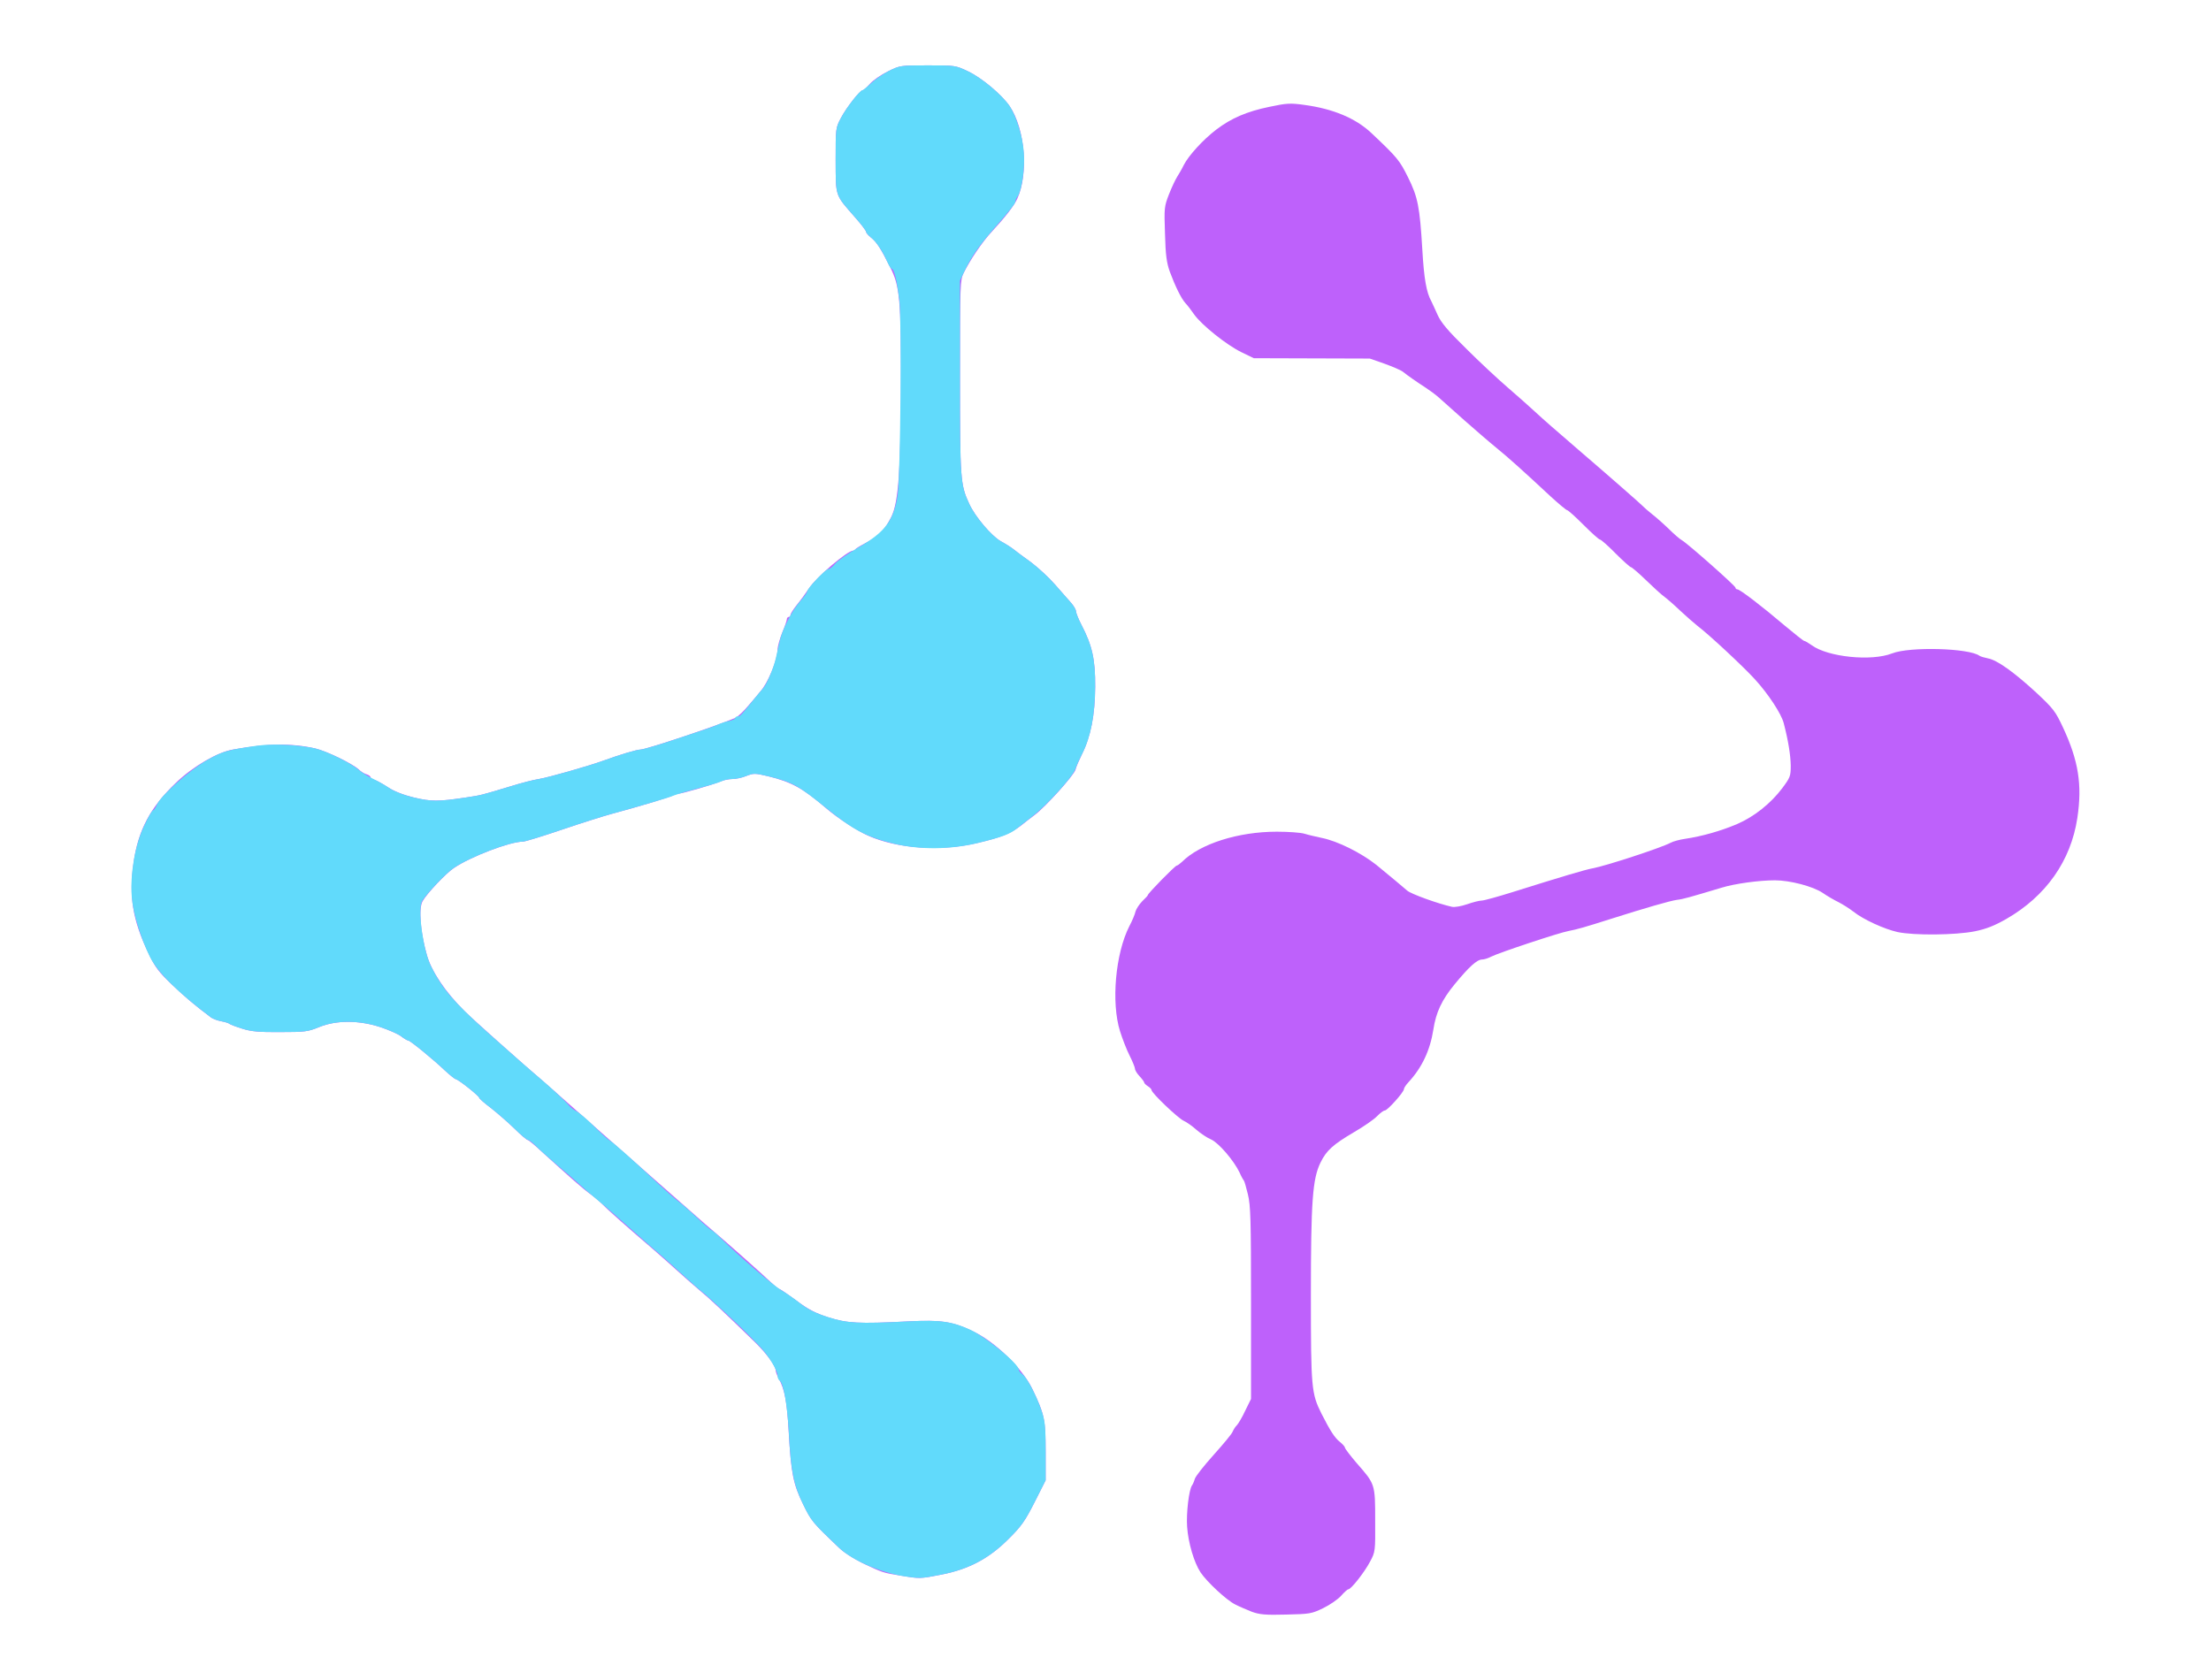
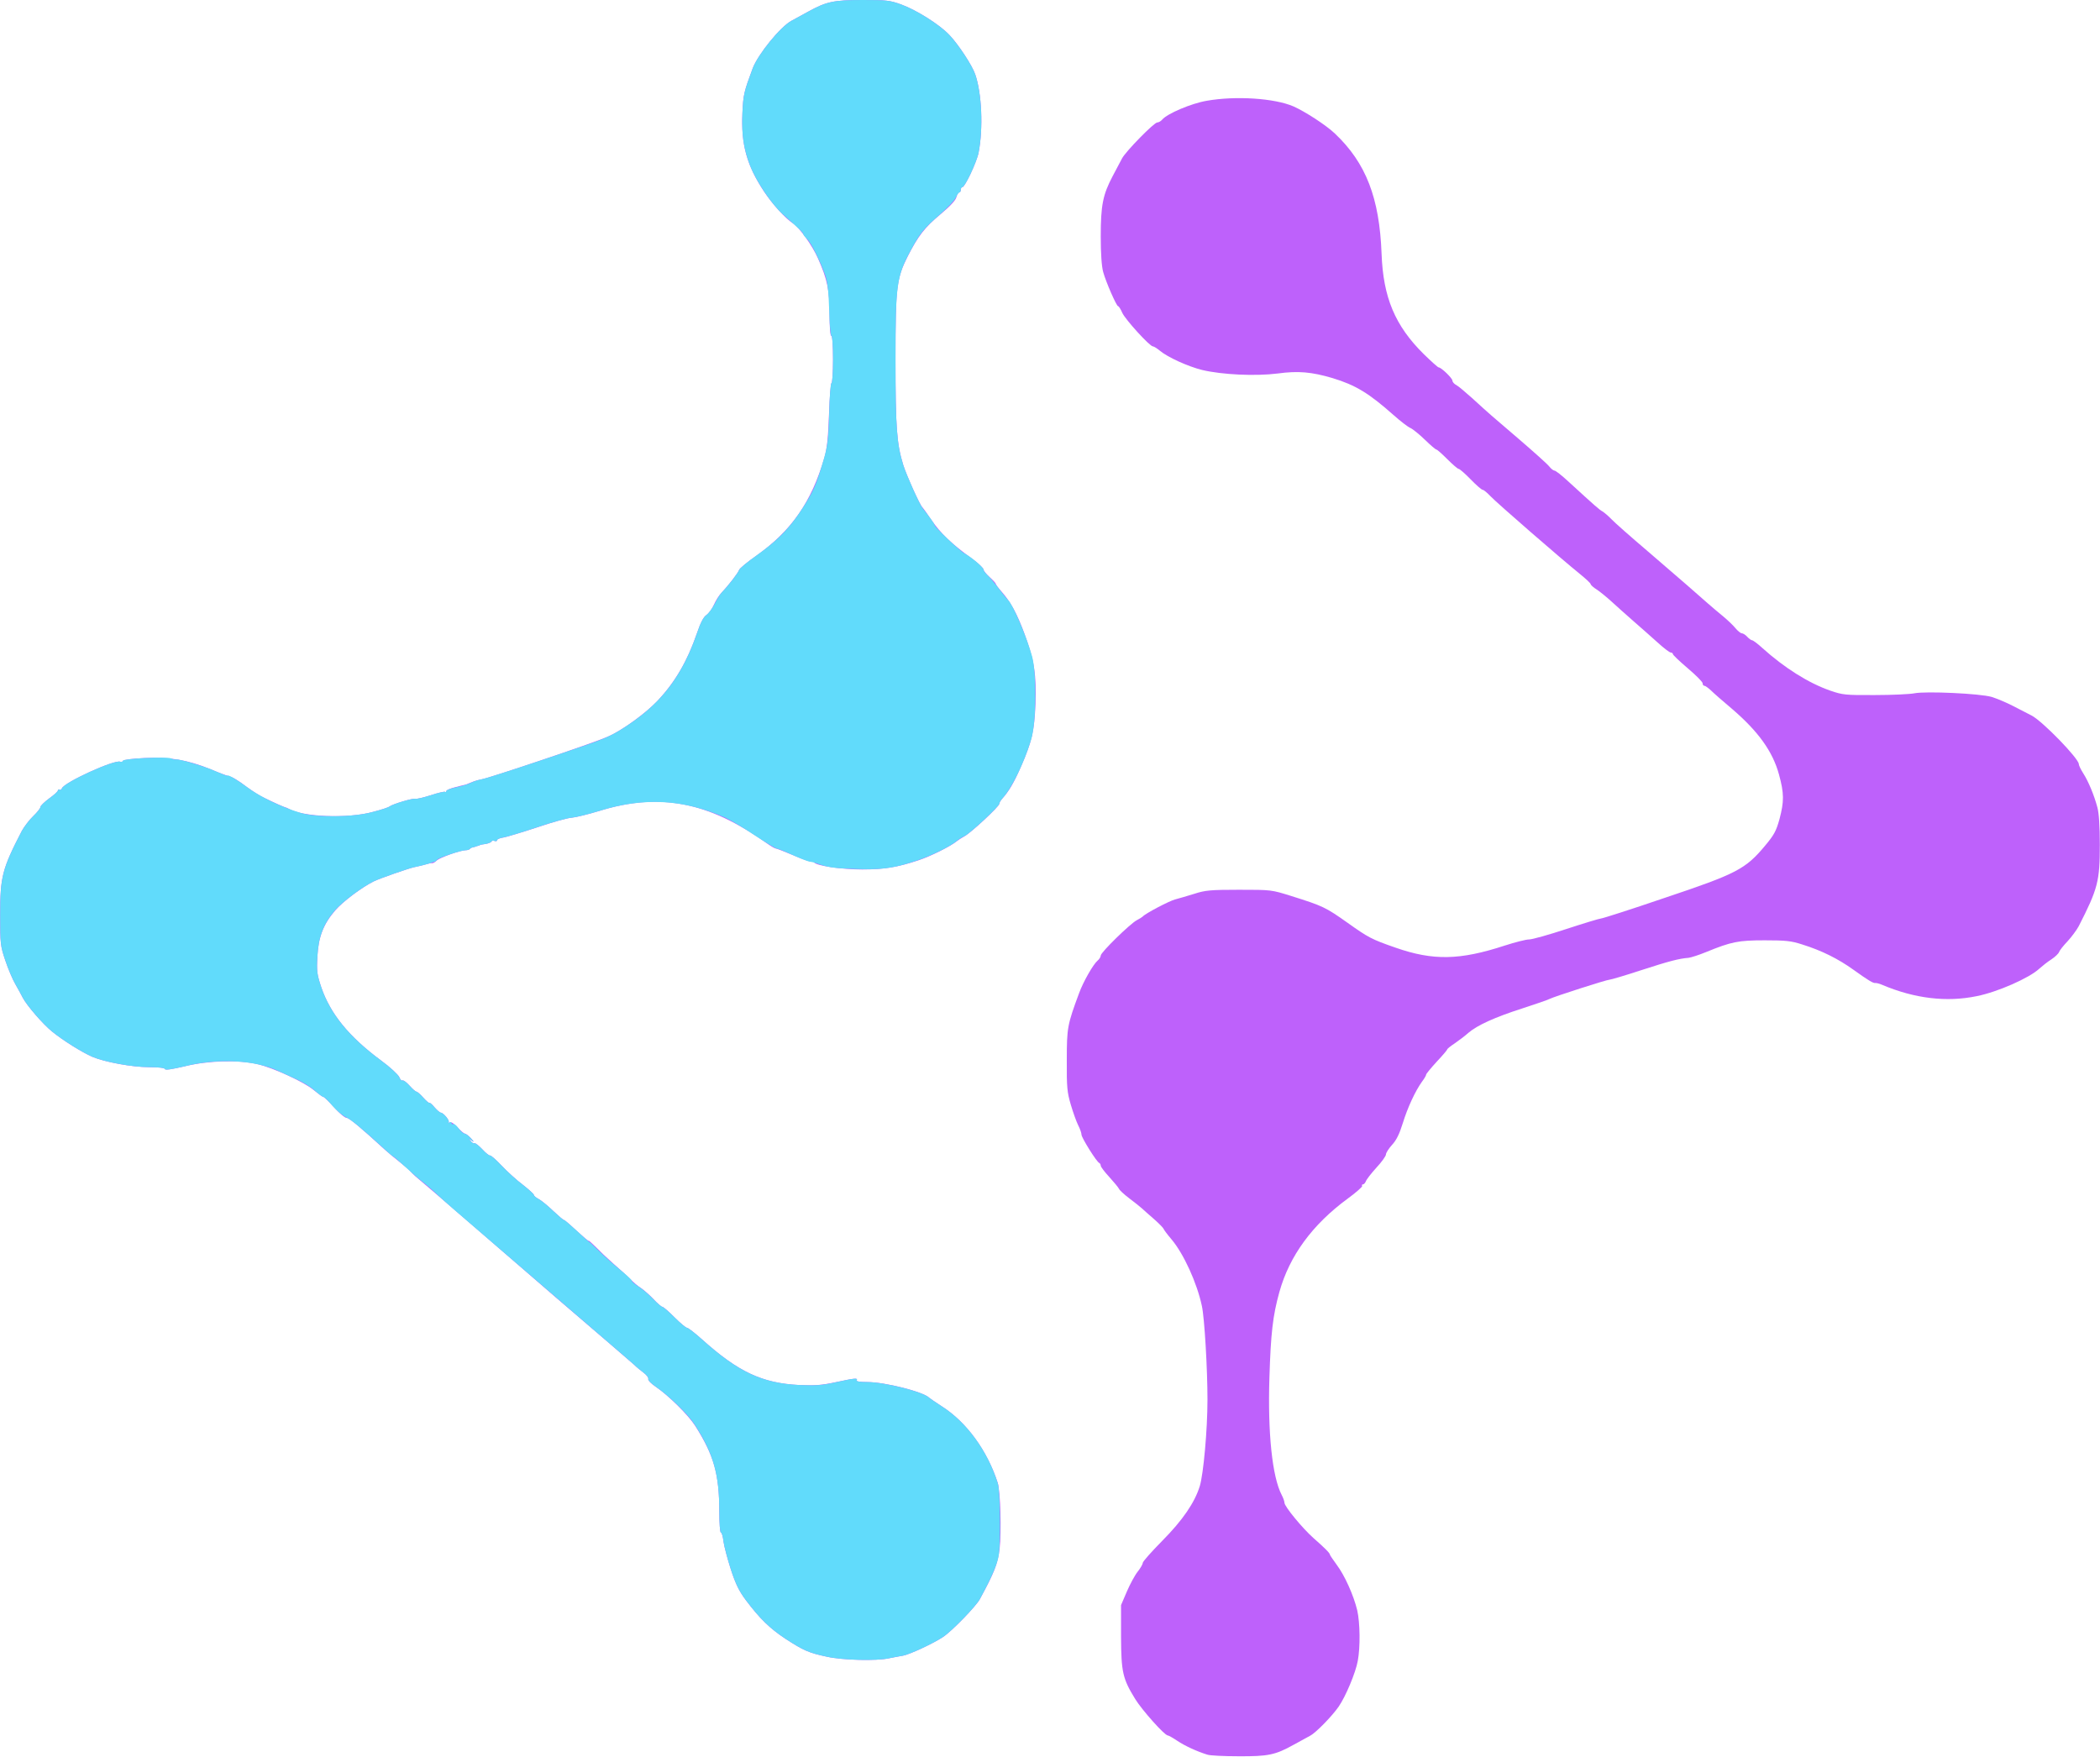
- <svg xmlns="http://www.w3.org/2000/svg" version="1.0" width="1274px" height="968px" viewBox="0 0 12000 9120" preserveAspectRatio="xMidYMid meet">
+ <svg xmlns="http://www.w3.org/2000/svg" version="1.0" width="1303px" height="1090px" viewBox="0 0 12000 10040" preserveAspectRatio="xMidYMid meet">
  <g id="layer101" fill="#be61fb" stroke="none">
-     <path d="M6795 8752 c-27 -11 -68 -28 -91 -40 -48 -24 -153 -122 -188 -174 -35 -53 -67 -160 -73 -249 -5 -73 10 -201 27 -224 4 -5 11 -21 15 -35 4 -14 50 -72 102 -130 52 -58 99 -114 103 -126 5 -11 15 -28 24 -36 8 -9 29 -44 45 -79 l31 -63 0 -520 c0 -453 -2 -530 -17 -591 -9 -38 -19 -72 -22 -75 -3 -3 -14 -22 -23 -43 -31 -65 -113 -161 -155 -180 -22 -9 -57 -33 -79 -52 -21 -19 -53 -42 -71 -50 -32 -16 -173 -150 -173 -166 0 -5 -9 -14 -20 -21 -11 -7 -20 -16 -20 -20 0 -4 -11 -19 -25 -34 -14 -15 -25 -33 -25 -41 0 -7 -13 -39 -29 -71 -16 -31 -39 -91 -52 -132 -49 -156 -25 -422 50 -570 16 -30 31 -66 34 -81 4 -14 20 -38 36 -55 17 -16 31 -31 31 -34 0 -9 148 -160 157 -160 4 0 16 -9 28 -20 98 -98 305 -164 515 -164 63 0 131 5 150 11 19 6 62 16 95 23 85 17 213 81 295 146 73 60 149 123 168 140 20 18 167 71 243 88 15 3 50 -3 82 -14 31 -11 67 -20 79 -20 13 0 88 -21 168 -46 264 -83 395 -122 434 -129 68 -12 369 -110 424 -139 15 -8 50 -17 77 -21 94 -14 196 -43 285 -81 92 -40 181 -111 243 -193 44 -59 47 -66 47 -124 -1 -57 -13 -134 -38 -230 -13 -51 -83 -158 -157 -239 -62 -68 -247 -241 -313 -291 -20 -16 -61 -52 -91 -80 -30 -29 -68 -62 -85 -75 -17 -12 -63 -54 -102 -92 -40 -39 -77 -70 -81 -70 -5 0 -43 -34 -84 -75 -40 -41 -79 -75 -84 -75 -6 0 -46 -36 -90 -80 -44 -44 -84 -80 -89 -80 -5 0 -44 -33 -87 -72 -146 -136 -231 -213 -299 -268 -37 -30 -114 -97 -171 -147 -57 -51 -120 -107 -139 -124 -19 -17 -52 -41 -72 -54 -48 -31 -97 -65 -123 -86 -11 -9 -56 -28 -100 -44 l-80 -28 -315 -1 -315 -1 -66 -32 c-81 -39 -218 -149 -258 -206 -16 -23 -37 -51 -48 -62 -23 -26 -55 -92 -84 -170 -17 -48 -23 -89 -26 -206 -5 -141 -4 -148 22 -215 15 -38 35 -80 44 -94 9 -14 26 -43 36 -64 26 -51 104 -137 176 -192 81 -62 167 -99 289 -124 94 -20 114 -21 192 -10 154 21 276 72 361 152 142 134 153 148 199 240 54 109 64 160 78 394 9 156 22 232 49 280 5 11 21 44 34 74 19 42 55 85 154 182 70 70 171 164 223 209 52 45 120 105 150 133 54 50 113 101 237 208 147 126 348 302 353 309 3 4 23 21 45 39 22 17 64 54 93 82 29 29 62 57 72 62 32 19 290 247 290 257 0 5 5 9 10 9 14 0 134 92 255 195 55 46 104 85 108 85 5 0 23 11 40 23 88 65 325 89 437 45 96 -38 419 -29 475 13 6 4 26 10 46 14 49 9 139 73 261 185 94 88 105 102 146 190 84 180 105 311 78 491 -35 233 -170 425 -386 549 -65 37 -108 54 -171 67 -107 21 -329 23 -419 4 -72 -16 -186 -68 -240 -111 -19 -15 -55 -38 -80 -51 -25 -12 -64 -35 -87 -51 -52 -35 -177 -68 -259 -68 -85 0 -218 18 -289 40 -174 52 -207 62 -242 66 -37 5 -172 44 -358 103 -144 46 -187 58 -230 66 -48 8 -379 118 -420 139 -17 9 -39 16 -50 16 -28 0 -71 39 -150 135 -69 84 -101 152 -115 245 -18 114 -62 207 -135 286 -14 15 -25 32 -25 38 0 16 -89 116 -104 116 -7 0 -25 14 -42 31 -16 17 -72 56 -124 86 -115 68 -150 99 -183 166 -43 89 -52 208 -52 722 0 503 3 531 57 640 49 96 72 132 101 155 15 12 27 26 27 31 0 5 29 43 64 84 100 114 100 113 100 310 1 168 1 171 -28 225 -30 57 -103 150 -118 150 -5 0 -22 16 -39 35 -17 19 -60 49 -97 67 -64 31 -73 32 -202 35 -112 3 -143 0 -185 -15z" />
-     <path d="M4885 8555 c-93 -15 -94 -15 -203 -67 -47 -23 -104 -59 -130 -85 -144 -137 -149 -144 -194 -236 -54 -110 -65 -168 -78 -394 -9 -163 -21 -226 -54 -288 -9 -16 -16 -35 -16 -42 0 -25 -48 -91 -111 -153 -166 -162 -248 -239 -304 -285 -33 -28 -89 -77 -125 -110 -36 -33 -92 -82 -124 -110 -130 -111 -252 -219 -275 -244 -13 -14 -43 -39 -66 -56 -40 -28 -110 -90 -266 -232 -37 -35 -72 -63 -76 -63 -5 0 -38 -28 -73 -63 -36 -35 -93 -84 -127 -111 -35 -26 -63 -51 -63 -55 0 -10 -115 -101 -127 -101 -4 0 -31 -21 -59 -47 -65 -62 -189 -163 -199 -163 -5 0 -22 -10 -39 -23 -17 -13 -68 -35 -113 -50 -117 -38 -239 -38 -332 0 -61 25 -77 27 -211 27 -113 1 -158 -3 -205 -18 -33 -10 -64 -22 -70 -26 -5 -5 -26 -11 -47 -15 -20 -4 -45 -13 -55 -21 -88 -66 -134 -105 -209 -176 -76 -72 -93 -95 -131 -176 -85 -177 -105 -304 -79 -489 25 -177 91 -300 231 -434 91 -87 224 -165 308 -179 191 -34 319 -35 447 -6 61 14 203 83 236 114 11 11 30 23 42 26 12 4 22 11 22 16 0 5 10 12 23 15 12 4 45 22 72 40 32 21 82 41 139 55 94 23 135 23 286 0 80 -12 80 -12 239 -60 57 -18 127 -36 155 -40 54 -9 268 -70 351 -100 87 -32 181 -60 201 -60 30 0 427 -133 514 -172 14 -6 48 -38 75 -71 28 -32 55 -64 60 -71 42 -46 95 -174 95 -230 0 -17 12 -58 25 -91 14 -33 25 -66 25 -72 0 -7 5 -13 10 -13 6 0 10 -5 10 -11 0 -7 15 -30 33 -53 19 -23 49 -64 68 -92 41 -62 208 -204 239 -204 4 0 10 -3 12 -7 2 -5 29 -21 62 -38 65 -34 96 -65 133 -138 39 -77 52 -264 53 -722 0 -451 -7 -532 -57 -630 -53 -106 -76 -142 -106 -165 -15 -12 -27 -26 -27 -32 0 -5 -26 -40 -58 -76 -112 -128 -106 -111 -107 -311 0 -175 0 -176 29 -231 30 -57 103 -150 118 -150 5 0 22 -16 39 -35 17 -19 60 -49 97 -67 67 -33 68 -33 217 -33 148 0 151 0 218 32 76 36 184 127 227 190 83 122 103 364 42 500 -18 40 -65 101 -140 182 -48 50 -119 156 -152 223 -19 40 -20 59 -20 564 0 554 2 586 50 689 32 71 122 176 172 204 26 14 59 35 72 46 14 11 55 42 93 69 37 28 95 81 128 119 33 37 72 82 88 100 15 17 27 38 27 47 0 8 13 41 29 72 59 113 76 189 75 338 -1 153 -24 270 -73 368 -15 31 -31 68 -34 82 -8 29 -162 201 -221 245 -22 17 -56 42 -75 58 -57 43 -107 64 -231 93 -200 49 -440 33 -600 -39 -60 -27 -166 -96 -225 -147 -126 -109 -188 -143 -316 -175 -72 -17 -79 -17 -118 -2 -23 10 -57 17 -76 17 -19 0 -49 6 -67 14 -43 18 -208 66 -229 66 -8 0 -19 4 -25 8 -9 8 -188 62 -334 101 -41 11 -162 49 -268 85 -106 36 -203 66 -215 66 -70 0 -283 81 -374 143 -43 28 -147 139 -170 180 -23 41 -13 167 23 293 25 89 101 201 204 304 49 48 321 291 419 374 14 12 50 44 81 71 31 28 186 165 345 305 159 140 333 293 386 340 53 47 109 96 125 109 56 47 269 236 308 274 21 20 43 37 47 37 4 0 45 28 91 62 64 48 103 68 173 91 101 32 165 36 433 22 184 -9 242 0 361 58 116 57 259 197 313 307 66 137 73 168 73 342 l0 156 -60 119 c-51 100 -71 130 -140 198 -106 107 -217 166 -366 195 -118 23 -116 23 -224 5z" />
+     <path d="M6900 10030 c-62 -19 -130 -51 -172 -79 -25 -17 -50 -31 -55 -31 -18 0 -148 -146 -186 -208 -72 -117 -80 -154 -81 -357 l0 -180 33 -77 c18 -42 46 -94 62 -114 16 -20 29 -43 29 -50 0 -8 50 -64 111 -126 117 -118 186 -219 215 -313 21 -69 44 -321 44 -495 0 -176 -17 -467 -32 -535 -28 -132 -104 -298 -173 -380 -23 -27 -44 -55 -46 -61 -2 -6 -27 -31 -54 -55 -28 -24 -59 -52 -70 -62 -11 -10 -44 -36 -73 -58 -29 -22 -55 -46 -58 -54 -3 -7 -28 -37 -55 -67 -27 -29 -49 -58 -49 -65 0 -6 -4 -13 -8 -15 -15 -5 -102 -145 -102 -162 0 -9 -8 -33 -19 -54 -10 -20 -29 -73 -42 -117 -21 -71 -24 -100 -23 -255 0 -185 3 -202 71 -385 23 -63 80 -163 105 -184 10 -8 18 -22 18 -29 0 -18 168 -182 206 -202 16 -8 31 -18 34 -21 14 -17 153 -90 186 -98 22 -6 71 -20 109 -32 62 -20 91 -23 255 -23 185 0 185 0 300 36 181 57 195 64 321 153 118 84 136 94 274 142 215 75 367 72 624 -12 59 -19 121 -35 139 -35 18 0 114 -27 214 -60 101 -33 190 -60 198 -60 8 0 174 -53 367 -119 406 -136 458 -163 569 -296 52 -62 64 -84 83 -152 27 -102 27 -148 -3 -257 -36 -131 -118 -245 -267 -373 -51 -43 -105 -90 -121 -106 -16 -15 -33 -27 -38 -27 -6 0 -10 -6 -10 -14 0 -8 -38 -46 -85 -86 -47 -40 -85 -76 -85 -81 0 -5 -6 -9 -12 -9 -7 0 -41 -26 -76 -58 -34 -31 -97 -86 -138 -122 -41 -36 -96 -85 -122 -109 -26 -24 -64 -55 -84 -69 -21 -13 -38 -28 -38 -33 0 -5 -27 -30 -59 -56 -109 -88 -476 -407 -512 -445 -20 -21 -40 -38 -46 -38 -6 0 -37 -27 -69 -60 -32 -33 -63 -60 -69 -60 -5 0 -34 -25 -64 -55 -30 -30 -58 -55 -62 -55 -5 0 -34 -25 -66 -56 -32 -31 -70 -62 -84 -68 -14 -6 -57 -39 -95 -73 -142 -126 -218 -172 -350 -212 -119 -35 -195 -42 -313 -26 -127 16 -317 7 -431 -20 -81 -20 -198 -73 -243 -111 -16 -13 -33 -24 -39 -24 -18 0 -158 -154 -175 -192 -9 -21 -20 -38 -24 -38 -9 0 -69 -137 -85 -195 -9 -32 -14 -106 -14 -204 0 -177 12 -238 68 -344 20 -38 45 -84 54 -102 22 -41 183 -205 201 -205 8 0 20 -7 28 -16 28 -34 166 -93 255 -108 164 -29 386 -15 495 32 66 29 188 108 238 156 177 168 254 367 266 686 9 250 77 412 241 574 43 42 81 76 85 76 15 0 79 62 79 76 0 7 10 19 22 25 12 6 53 41 92 76 105 96 99 90 266 233 85 73 163 143 173 156 10 13 24 24 30 24 7 0 41 27 77 60 156 143 180 164 197 173 10 6 34 26 53 46 19 20 111 101 205 181 93 80 194 168 226 195 86 76 159 140 206 178 24 20 55 49 69 66 14 17 31 31 38 31 7 0 21 9 31 20 10 11 23 20 28 20 5 0 31 19 57 43 128 115 264 201 390 245 70 24 86 26 255 25 99 0 200 -5 225 -10 64 -13 376 1 443 21 28 9 84 32 122 52 39 20 86 44 105 54 62 32 270 246 270 278 0 7 11 30 25 52 30 47 62 124 81 195 9 33 14 107 14 213 0 209 -11 252 -121 467 -12 22 -40 60 -63 85 -24 25 -46 53 -49 62 -3 9 -23 28 -44 42 -21 13 -52 38 -70 54 -56 52 -236 132 -356 156 -173 36 -356 14 -542 -65 -16 -7 -34 -11 -38 -10 -12 2 -39 -14 -124 -75 -89 -64 -184 -111 -293 -145 -64 -21 -96 -24 -215 -24 -151 0 -191 8 -335 67 -41 17 -86 31 -100 33 -54 4 -112 19 -272 71 -91 30 -173 54 -180 54 -16 0 -312 95 -343 110 -11 6 -81 30 -155 54 -159 51 -259 97 -309 140 -20 18 -55 44 -78 60 -24 16 -43 31 -43 35 0 3 -27 35 -60 70 -33 36 -60 69 -60 73 0 5 -11 24 -24 41 -38 53 -82 147 -110 238 -19 61 -36 96 -61 123 -19 21 -35 46 -35 55 0 9 -25 44 -55 76 -30 33 -57 68 -60 78 -4 9 -11 17 -16 17 -6 0 -8 4 -5 9 3 4 -34 37 -82 72 -203 149 -333 327 -391 534 -38 137 -49 236 -57 490 -10 316 16 566 70 670 9 17 16 37 16 45 0 21 103 146 165 201 66 58 95 87 95 96 0 3 18 29 39 58 45 60 96 173 117 260 16 71 18 209 3 289 -12 67 -69 203 -109 261 -38 55 -130 149 -162 166 -14 8 -57 31 -95 52 -106 59 -146 67 -317 66 -83 0 -162 -4 -176 -9z" />
+     <path d="M4725 9470 c-103 -22 -133 -35 -236 -102 -91 -60 -148 -116 -227 -221 -39 -52 -59 -93 -86 -176 -19 -59 -38 -131 -42 -159 -3 -29 -10 -52 -15 -52 -5 0 -9 -54 -9 -119 0 -213 -30 -321 -138 -491 -39 -61 -152 -173 -225 -223 -26 -17 -45 -37 -43 -44 3 -7 -9 -23 -25 -35 -17 -13 -43 -34 -57 -48 -22 -19 -253 -219 -427 -367 -41 -35 -342 -296 -558 -483 -98 -85 -200 -172 -225 -193 -26 -21 -55 -47 -64 -58 -9 -11 -38 -36 -65 -57 -26 -20 -64 -52 -83 -69 -142 -130 -205 -183 -220 -183 -10 0 -42 -27 -71 -60 -30 -33 -58 -60 -62 -60 -5 0 -29 -18 -55 -39 -55 -46 -226 -125 -320 -148 -109 -26 -283 -21 -417 12 -72 17 -111 23 -113 16 -2 -7 -37 -11 -91 -11 -96 0 -253 -29 -324 -59 -60 -26 -170 -95 -231 -145 -54 -44 -144 -149 -167 -193 -7 -15 -27 -50 -42 -77 -16 -27 -42 -89 -58 -137 -28 -83 -29 -96 -29 -258 0 -220 11 -263 124 -482 14 -25 43 -63 65 -84 23 -22 41 -45 41 -52 0 -7 23 -29 50 -49 28 -20 50 -40 50 -46 0 -5 4 -7 9 -4 5 3 11 0 14 -8 13 -34 300 -165 333 -152 7 3 14 0 16 -5 2 -6 55 -13 124 -16 143 -7 246 11 374 63 47 20 93 37 102 39 25 6 55 23 111 66 29 21 72 49 97 60 57 28 114 53 120 54 3 0 10 3 15 6 80 49 342 60 485 20 47 -12 90 -26 95 -31 18 -14 136 -49 148 -44 7 2 46 -7 87 -20 41 -14 78 -22 82 -20 4 3 8 1 8 -4 0 -6 24 -16 53 -23 28 -7 54 -14 57 -14 3 -1 18 -7 33 -13 15 -7 41 -14 58 -17 49 -9 638 -207 721 -244 81 -34 220 -136 287 -207 100 -108 168 -225 222 -381 22 -65 39 -97 56 -108 13 -9 32 -35 42 -58 10 -23 29 -54 43 -68 41 -44 95 -113 101 -131 3 -9 45 -44 94 -78 205 -145 319 -309 394 -565 15 -54 21 -111 26 -247 3 -98 10 -178 14 -178 5 0 9 -61 9 -135 0 -83 -4 -135 -10 -135 -6 0 -10 -48 -10 -123 0 -139 -12 -198 -66 -320 -32 -73 -107 -178 -144 -201 -42 -27 -114 -106 -163 -179 -100 -151 -133 -270 -125 -450 5 -108 9 -122 59 -257 31 -81 159 -238 221 -271 14 -8 57 -31 95 -52 105 -58 147 -67 314 -67 134 0 154 2 220 26 87 32 219 115 275 175 52 55 130 174 147 225 37 107 46 306 19 446 -10 53 -78 198 -93 198 -5 0 -9 7 -9 15 0 8 -4 15 -9 15 -5 0 -12 12 -16 27 -4 18 -36 52 -91 98 -89 74 -128 124 -187 240 -64 127 -70 173 -70 590 0 386 7 482 44 602 19 61 96 232 110 243 3 3 26 34 49 69 55 80 116 139 238 227 34 25 62 52 62 59 0 7 16 27 35 44 19 17 35 34 35 38 0 4 16 26 36 48 49 56 86 123 129 240 55 149 68 234 62 400 -7 156 -20 214 -85 362 -39 89 -67 136 -104 177 -10 11 -18 25 -18 31 0 15 -162 166 -200 186 -16 9 -35 21 -42 27 -35 29 -151 87 -218 109 -121 40 -198 53 -323 53 -117 0 -269 -22 -275 -41 -2 -5 -8 -7 -12 -4 -5 3 -52 -12 -104 -35 -52 -22 -99 -40 -104 -40 -5 0 -27 -13 -48 -28 -337 -240 -616 -294 -962 -186 -63 19 -132 36 -155 38 -23 1 -112 26 -197 55 -85 28 -172 54 -192 58 -21 3 -38 10 -38 15 0 6 -6 8 -14 5 -8 -3 -16 -2 -18 3 -2 5 -16 11 -33 14 -16 2 -31 5 -32 6 -2 2 -7 4 -13 5 -5 1 -12 4 -15 5 -3 1 -9 3 -14 4 -5 0 -13 4 -17 9 -4 4 -15 7 -24 7 -29 0 -144 41 -164 58 -10 10 -21 16 -25 16 -3 -1 -10 0 -16 1 -19 6 -70 18 -89 22 -30 6 -199 65 -231 81 -70 35 -177 116 -220 166 -68 79 -96 151 -102 264 -5 83 -2 102 22 175 52 152 158 283 342 419 52 38 98 81 104 95 5 13 13 22 18 19 5 -3 23 10 40 29 17 19 35 35 40 35 5 0 22 15 39 34 17 19 32 32 35 30 2 -3 16 9 30 26 14 16 30 30 35 30 15 0 53 46 45 55 -5 4 -2 5 5 1 8 -5 25 5 46 28 18 20 37 36 42 36 6 0 21 12 35 27 18 20 19 24 4 13 -18 -14 -19 -14 -6 2 7 10 17 15 22 13 4 -3 24 13 45 35 20 22 40 37 44 35 4 -2 34 24 66 58 32 34 87 84 122 110 34 27 62 52 62 57 0 5 12 16 28 24 15 8 53 39 84 69 32 30 59 53 61 51 1 -2 33 25 70 60 37 34 69 61 71 59 1 -2 19 14 39 34 20 21 64 63 98 93 35 30 79 71 99 90 19 20 48 44 63 53 15 10 47 38 70 62 23 25 46 45 52 45 5 0 37 27 69 60 33 33 65 60 72 60 6 0 45 30 85 66 207 186 344 250 554 261 89 4 129 1 209 -16 112 -24 130 -25 121 -11 -4 6 19 10 61 10 101 0 322 56 354 90 3 3 35 25 72 49 141 90 259 252 319 436 16 49 22 283 11 378 -11 87 -30 136 -113 288 -22 41 -160 183 -210 216 -55 37 -191 100 -229 107 -19 3 -55 10 -80 15 -72 16 -266 11 -355 -9z" />
  </g>
-   <g id="layer102" fill="#61dafb" stroke="none">
-     <path d="M4935 8563 c-139 -16 -306 -86 -383 -160 -143 -136 -150 -145 -192 -231 -53 -108 -68 -182 -79 -392 -9 -157 -29 -272 -52 -285 -5 -4 -9 -14 -9 -23 0 -32 -52 -116 -104 -168 -28 -28 -55 -56 -61 -62 -33 -35 -215 -204 -240 -223 -16 -12 -67 -57 -112 -98 -45 -42 -99 -90 -120 -108 -21 -18 -50 -43 -64 -55 -120 -107 -249 -220 -292 -255 -29 -24 -65 -55 -82 -71 -16 -15 -70 -62 -120 -104 -49 -42 -103 -90 -119 -107 -17 -17 -35 -31 -41 -31 -6 0 -40 -28 -75 -63 -36 -35 -93 -84 -127 -111 -35 -26 -63 -51 -63 -55 0 -10 -115 -101 -127 -101 -4 0 -31 -21 -59 -47 -65 -62 -189 -163 -199 -163 -5 0 -22 -10 -39 -23 -17 -13 -68 -35 -113 -50 -117 -38 -239 -38 -332 0 -61 25 -77 27 -211 27 -113 1 -158 -3 -205 -18 -33 -10 -64 -22 -70 -26 -5 -5 -26 -11 -47 -15 -20 -4 -45 -13 -55 -21 -178 -134 -287 -242 -330 -327 -50 -101 -92 -237 -99 -325 -10 -125 17 -282 66 -386 22 -47 44 -86 49 -86 5 0 14 -14 21 -30 20 -49 178 -189 273 -243 85 -48 110 -55 272 -78 87 -12 227 -5 315 15 65 16 192 78 236 116 17 15 53 37 80 50 27 13 67 36 89 51 23 16 77 37 129 49 94 23 135 23 286 0 80 -12 80 -12 239 -60 57 -18 127 -36 155 -40 54 -9 268 -70 351 -100 87 -32 181 -60 201 -60 10 0 80 -20 154 -44 203 -67 232 -77 267 -92 17 -8 45 -17 62 -20 17 -4 31 -10 31 -15 0 -5 6 -9 13 -9 13 0 18 -5 82 -85 22 -27 46 -57 54 -65 21 -22 58 -109 71 -165 6 -27 16 -69 21 -93 13 -62 67 -167 111 -217 21 -24 38 -48 38 -53 0 -16 100 -122 115 -122 8 0 24 -13 37 -29 13 -16 72 -57 131 -91 144 -84 189 -146 209 -288 15 -117 22 -933 9 -1050 -12 -102 -29 -172 -41 -172 -5 0 -15 -17 -24 -37 -27 -61 -60 -110 -89 -133 -15 -12 -27 -26 -27 -32 0 -5 -26 -40 -58 -76 -112 -128 -106 -111 -107 -311 0 -175 0 -176 29 -231 28 -54 103 -150 116 -150 4 0 25 -17 47 -38 22 -21 66 -51 99 -68 57 -28 63 -29 209 -29 148 0 151 0 218 32 75 35 184 127 226 188 38 57 72 167 78 256 6 83 -11 201 -33 234 -8 11 -14 25 -14 33 0 7 -43 61 -95 120 -98 111 -139 169 -181 255 l-24 51 0 522 c0 554 2 586 50 689 32 71 122 176 172 204 26 14 59 35 72 46 14 11 55 42 93 69 37 28 95 81 128 119 33 37 72 82 88 100 15 17 27 38 27 47 0 8 13 41 29 72 59 113 76 189 75 338 -1 151 -24 271 -70 362 -15 29 -32 67 -38 85 -14 41 -154 195 -229 253 -32 25 -71 55 -87 68 -40 32 -81 47 -211 79 -152 37 -318 38 -459 4 -147 -36 -221 -75 -370 -196 -148 -120 -180 -138 -311 -170 -72 -17 -79 -17 -118 -2 -23 10 -57 17 -77 17 -19 0 -44 5 -55 11 -18 9 -77 26 -204 60 -22 6 -49 15 -60 19 -23 11 -227 70 -335 99 -41 11 -162 49 -268 85 -106 36 -203 66 -215 66 -70 0 -283 81 -375 143 -44 29 -162 155 -174 185 -22 55 10 270 52 352 61 120 121 190 300 351 97 87 263 233 300 263 53 45 135 122 148 139 7 9 25 23 40 31 15 8 59 45 97 83 39 39 75 72 81 74 12 4 124 103 258 229 45 42 97 88 116 102 19 14 66 55 105 92 38 36 73 66 77 66 4 0 33 26 65 58 91 89 273 245 315 269 21 12 66 43 99 69 44 34 86 55 153 76 102 33 165 37 434 23 174 -9 239 0 339 46 89 42 263 185 263 218 0 6 9 16 19 23 24 17 75 113 104 198 19 56 22 86 22 222 l0 156 -60 119 c-51 100 -71 130 -140 198 -106 107 -217 166 -366 195 -102 20 -114 21 -174 13z" />
+   <g id="layer102" fill="#61dbfb" stroke="none">
+     <path d="M4725 9470 c-103 -22 -133 -35 -236 -102 -91 -60 -148 -116 -227 -221 -39 -52 -59 -93 -86 -176 -19 -59 -38 -131 -42 -159 -3 -29 -10 -52 -15 -52 -5 0 -9 -54 -9 -119 0 -215 -34 -334 -143 -501 -35 -55 -148 -164 -217 -211 -28 -19 -48 -39 -46 -46 3 -7 -9 -23 -25 -35 -17 -13 -43 -34 -57 -48 -15 -13 -110 -96 -212 -183 -102 -88 -196 -169 -210 -181 -21 -18 -254 -219 -604 -520 -33 -28 -80 -71 -105 -94 -25 -24 -59 -53 -75 -65 -26 -20 -71 -59 -142 -124 -14 -13 -27 -23 -29 -23 -2 0 -23 -18 -47 -40 -130 -119 -194 -172 -222 -184 -17 -7 -51 -36 -76 -64 -24 -29 -48 -52 -53 -52 -5 0 -27 -16 -49 -36 -22 -20 -68 -48 -101 -63 -34 -16 -82 -38 -107 -49 -133 -63 -348 -74 -535 -27 -72 17 -111 23 -113 16 -2 -7 -37 -11 -91 -11 -96 0 -253 -29 -324 -59 -60 -26 -170 -95 -231 -145 -54 -44 -144 -149 -167 -193 -7 -15 -27 -50 -42 -77 -16 -27 -42 -89 -58 -137 -28 -83 -29 -96 -29 -258 0 -220 11 -263 124 -482 14 -25 43 -63 65 -84 23 -22 41 -45 41 -52 0 -7 23 -29 50 -49 28 -20 50 -40 50 -46 0 -5 4 -7 9 -4 5 3 11 0 14 -8 13 -34 300 -165 333 -152 7 3 14 0 16 -6 4 -12 249 -24 275 -13 10 5 22 7 26 6 19 -4 168 40 229 68 38 16 68 28 68 25 0 -9 60 27 112 66 72 54 192 112 303 146 94 28 304 26 415 -5 47 -12 90 -26 95 -31 18 -14 136 -49 148 -44 7 2 46 -7 87 -20 41 -14 78 -22 82 -20 4 3 8 1 8 -5 0 -5 26 -15 58 -21 31 -7 69 -18 83 -26 15 -7 41 -16 58 -19 31 -5 273 -84 579 -189 140 -48 178 -66 265 -125 190 -127 307 -283 388 -518 21 -63 39 -97 55 -107 12 -9 34 -38 48 -65 13 -27 33 -58 43 -68 32 -32 90 -107 96 -125 3 -9 50 -48 104 -86 116 -83 181 -150 249 -252 71 -108 89 -150 131 -295 22 -76 27 -116 31 -262 2 -95 8 -173 13 -173 5 0 9 -61 9 -135 0 -74 -4 -135 -9 -135 -5 0 -11 -66 -13 -147 -3 -106 -10 -162 -22 -198 -30 -85 -82 -189 -105 -209 -11 -11 -21 -23 -21 -27 0 -8 -21 -29 -117 -114 -63 -56 -151 -187 -186 -275 -39 -101 -50 -177 -45 -303 5 -108 9 -122 59 -257 31 -81 159 -238 221 -271 14 -8 57 -31 95 -52 105 -58 147 -67 314 -67 134 0 154 2 220 26 87 32 219 115 275 175 52 55 130 174 147 225 37 107 46 306 19 446 -10 53 -78 198 -93 198 -5 0 -9 7 -9 15 0 8 -3 15 -8 15 -4 0 -13 13 -20 29 -7 16 -48 60 -90 96 -95 83 -113 105 -169 208 -79 147 -86 194 -86 622 0 385 7 482 44 602 19 60 93 225 111 248 36 45 68 89 68 95 0 12 146 151 174 165 37 20 106 78 106 91 0 6 10 19 21 30 12 10 42 46 67 79 25 33 49 62 52 65 27 23 105 205 138 323 26 96 24 377 -5 472 -41 136 -111 280 -165 339 -10 11 -18 25 -18 31 0 14 -163 166 -198 184 -15 7 -34 19 -42 26 -36 32 -151 88 -233 115 -132 44 -202 53 -356 47 -119 -4 -152 -9 -221 -34 -8 -3 -24 -7 -35 -8 -11 -2 -55 -19 -99 -39 -43 -20 -83 -36 -89 -36 -6 0 -62 -34 -126 -76 -63 -43 -139 -87 -167 -100 -239 -106 -467 -118 -722 -38 -63 19 -132 36 -155 38 -23 1 -113 26 -199 55 -86 29 -173 55 -192 58 -20 3 -36 10 -36 15 0 6 -6 8 -14 5 -8 -3 -16 -2 -18 3 -2 5 -16 11 -33 14 -16 2 -31 5 -32 6 -2 2 -7 4 -13 5 -5 1 -12 4 -15 5 -3 1 -9 3 -14 4 -5 0 -13 4 -17 9 -4 4 -14 7 -23 7 -26 0 -156 43 -163 54 -4 6 -11 11 -15 12 -4 0 -15 3 -23 7 -16 6 -63 18 -94 24 -30 6 -199 65 -231 81 -69 34 -176 115 -220 164 -67 77 -96 152 -102 266 -5 83 -2 102 22 175 52 152 158 283 342 419 52 38 98 81 104 95 5 13 13 22 18 19 5 -3 23 10 40 29 17 19 35 35 40 35 5 0 22 15 39 34 17 19 32 32 35 30 2 -3 16 9 30 26 14 16 30 30 35 30 15 0 53 46 45 55 -5 4 -2 5 5 1 6 -4 12 -2 12 4 0 6 4 9 9 5 5 -3 19 8 31 25 12 16 27 30 34 30 7 0 23 12 37 27 18 20 19 24 4 13 -18 -14 -19 -14 -6 2 7 10 17 15 22 13 4 -3 24 13 45 35 20 22 40 37 44 35 4 -2 34 24 66 58 32 34 87 84 122 110 34 27 62 52 62 57 0 5 12 16 28 24 15 8 53 39 84 69 32 30 59 53 61 51 1 -2 34 26 72 61 38 36 71 65 73 65 2 0 26 23 55 51 29 29 82 76 120 107 37 30 67 58 67 63 0 5 18 20 40 34 22 14 59 46 82 70 24 25 47 45 53 45 5 1 37 28 69 60 33 33 65 60 72 60 6 0 45 30 85 66 209 188 345 251 559 261 94 4 132 1 207 -16 104 -23 127 -26 118 -11 -4 6 18 10 60 10 100 0 324 57 355 90 3 3 35 25 72 49 143 91 263 257 320 441 13 41 17 317 6 404 -7 53 -38 126 -109 257 -22 41 -160 183 -210 216 -55 37 -191 100 -229 107 -19 3 -55 10 -80 15 -72 16 -266 11 -355 -9z" />
  </g>
</svg>
